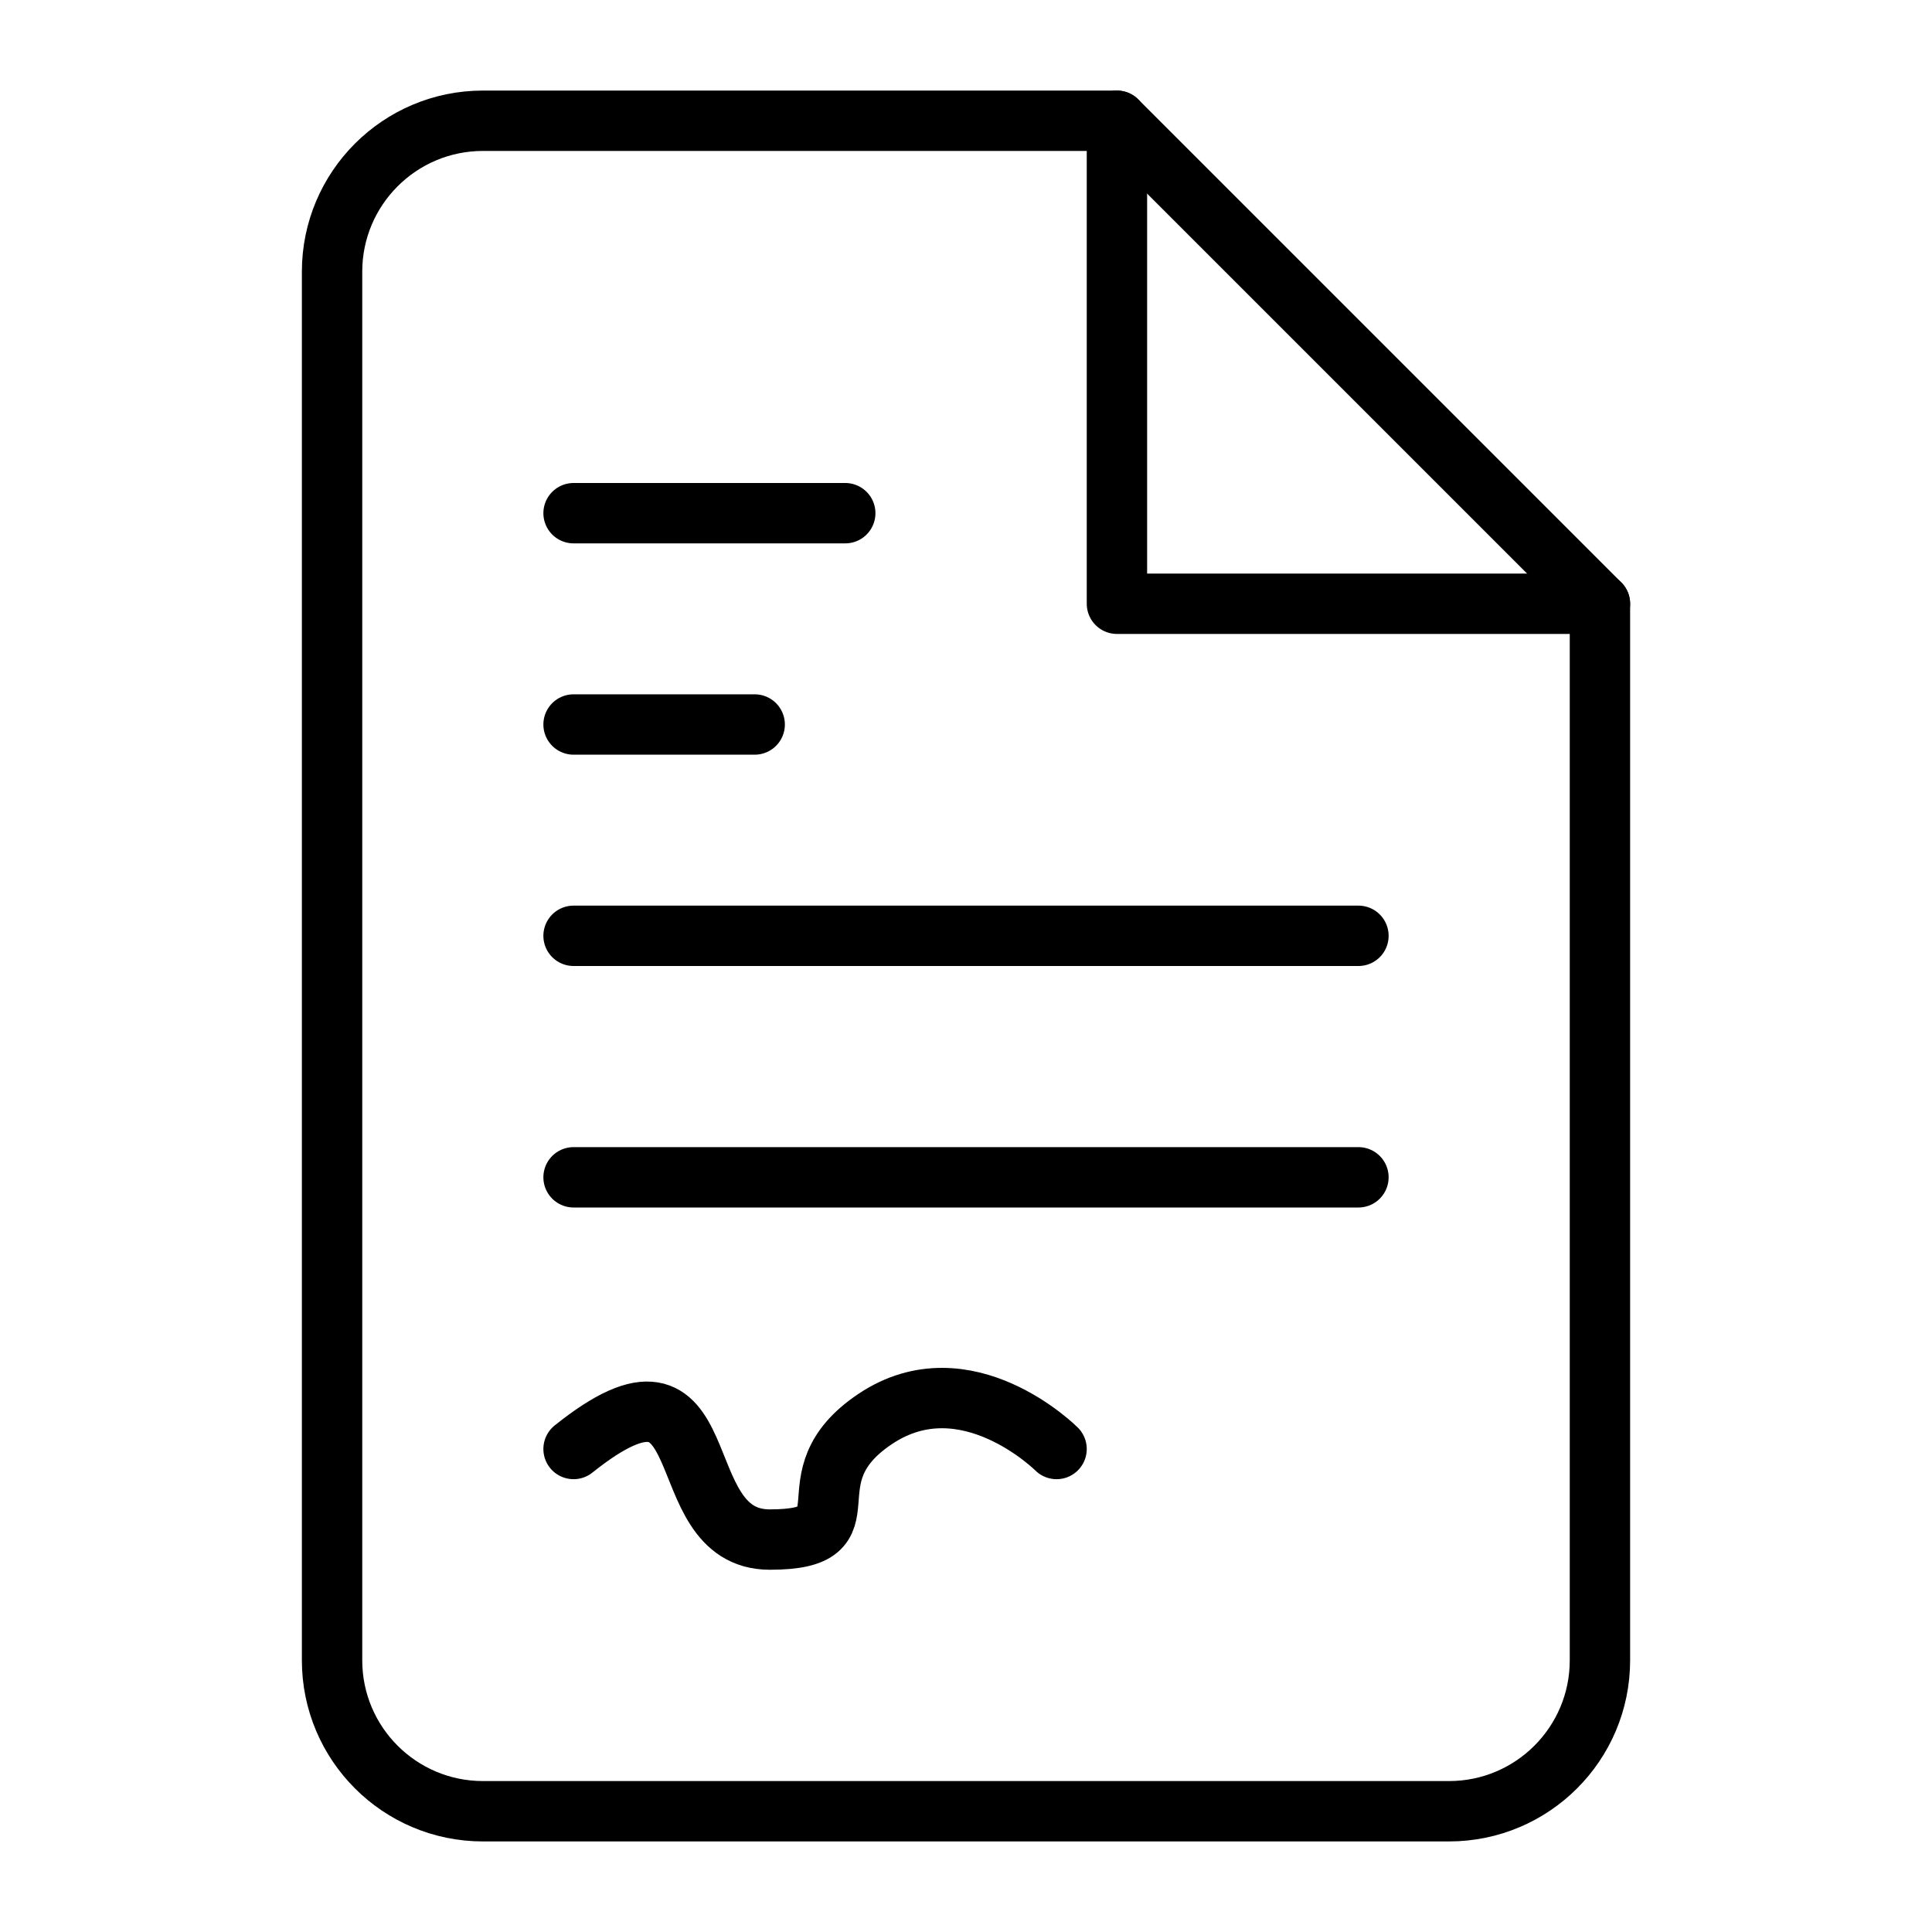
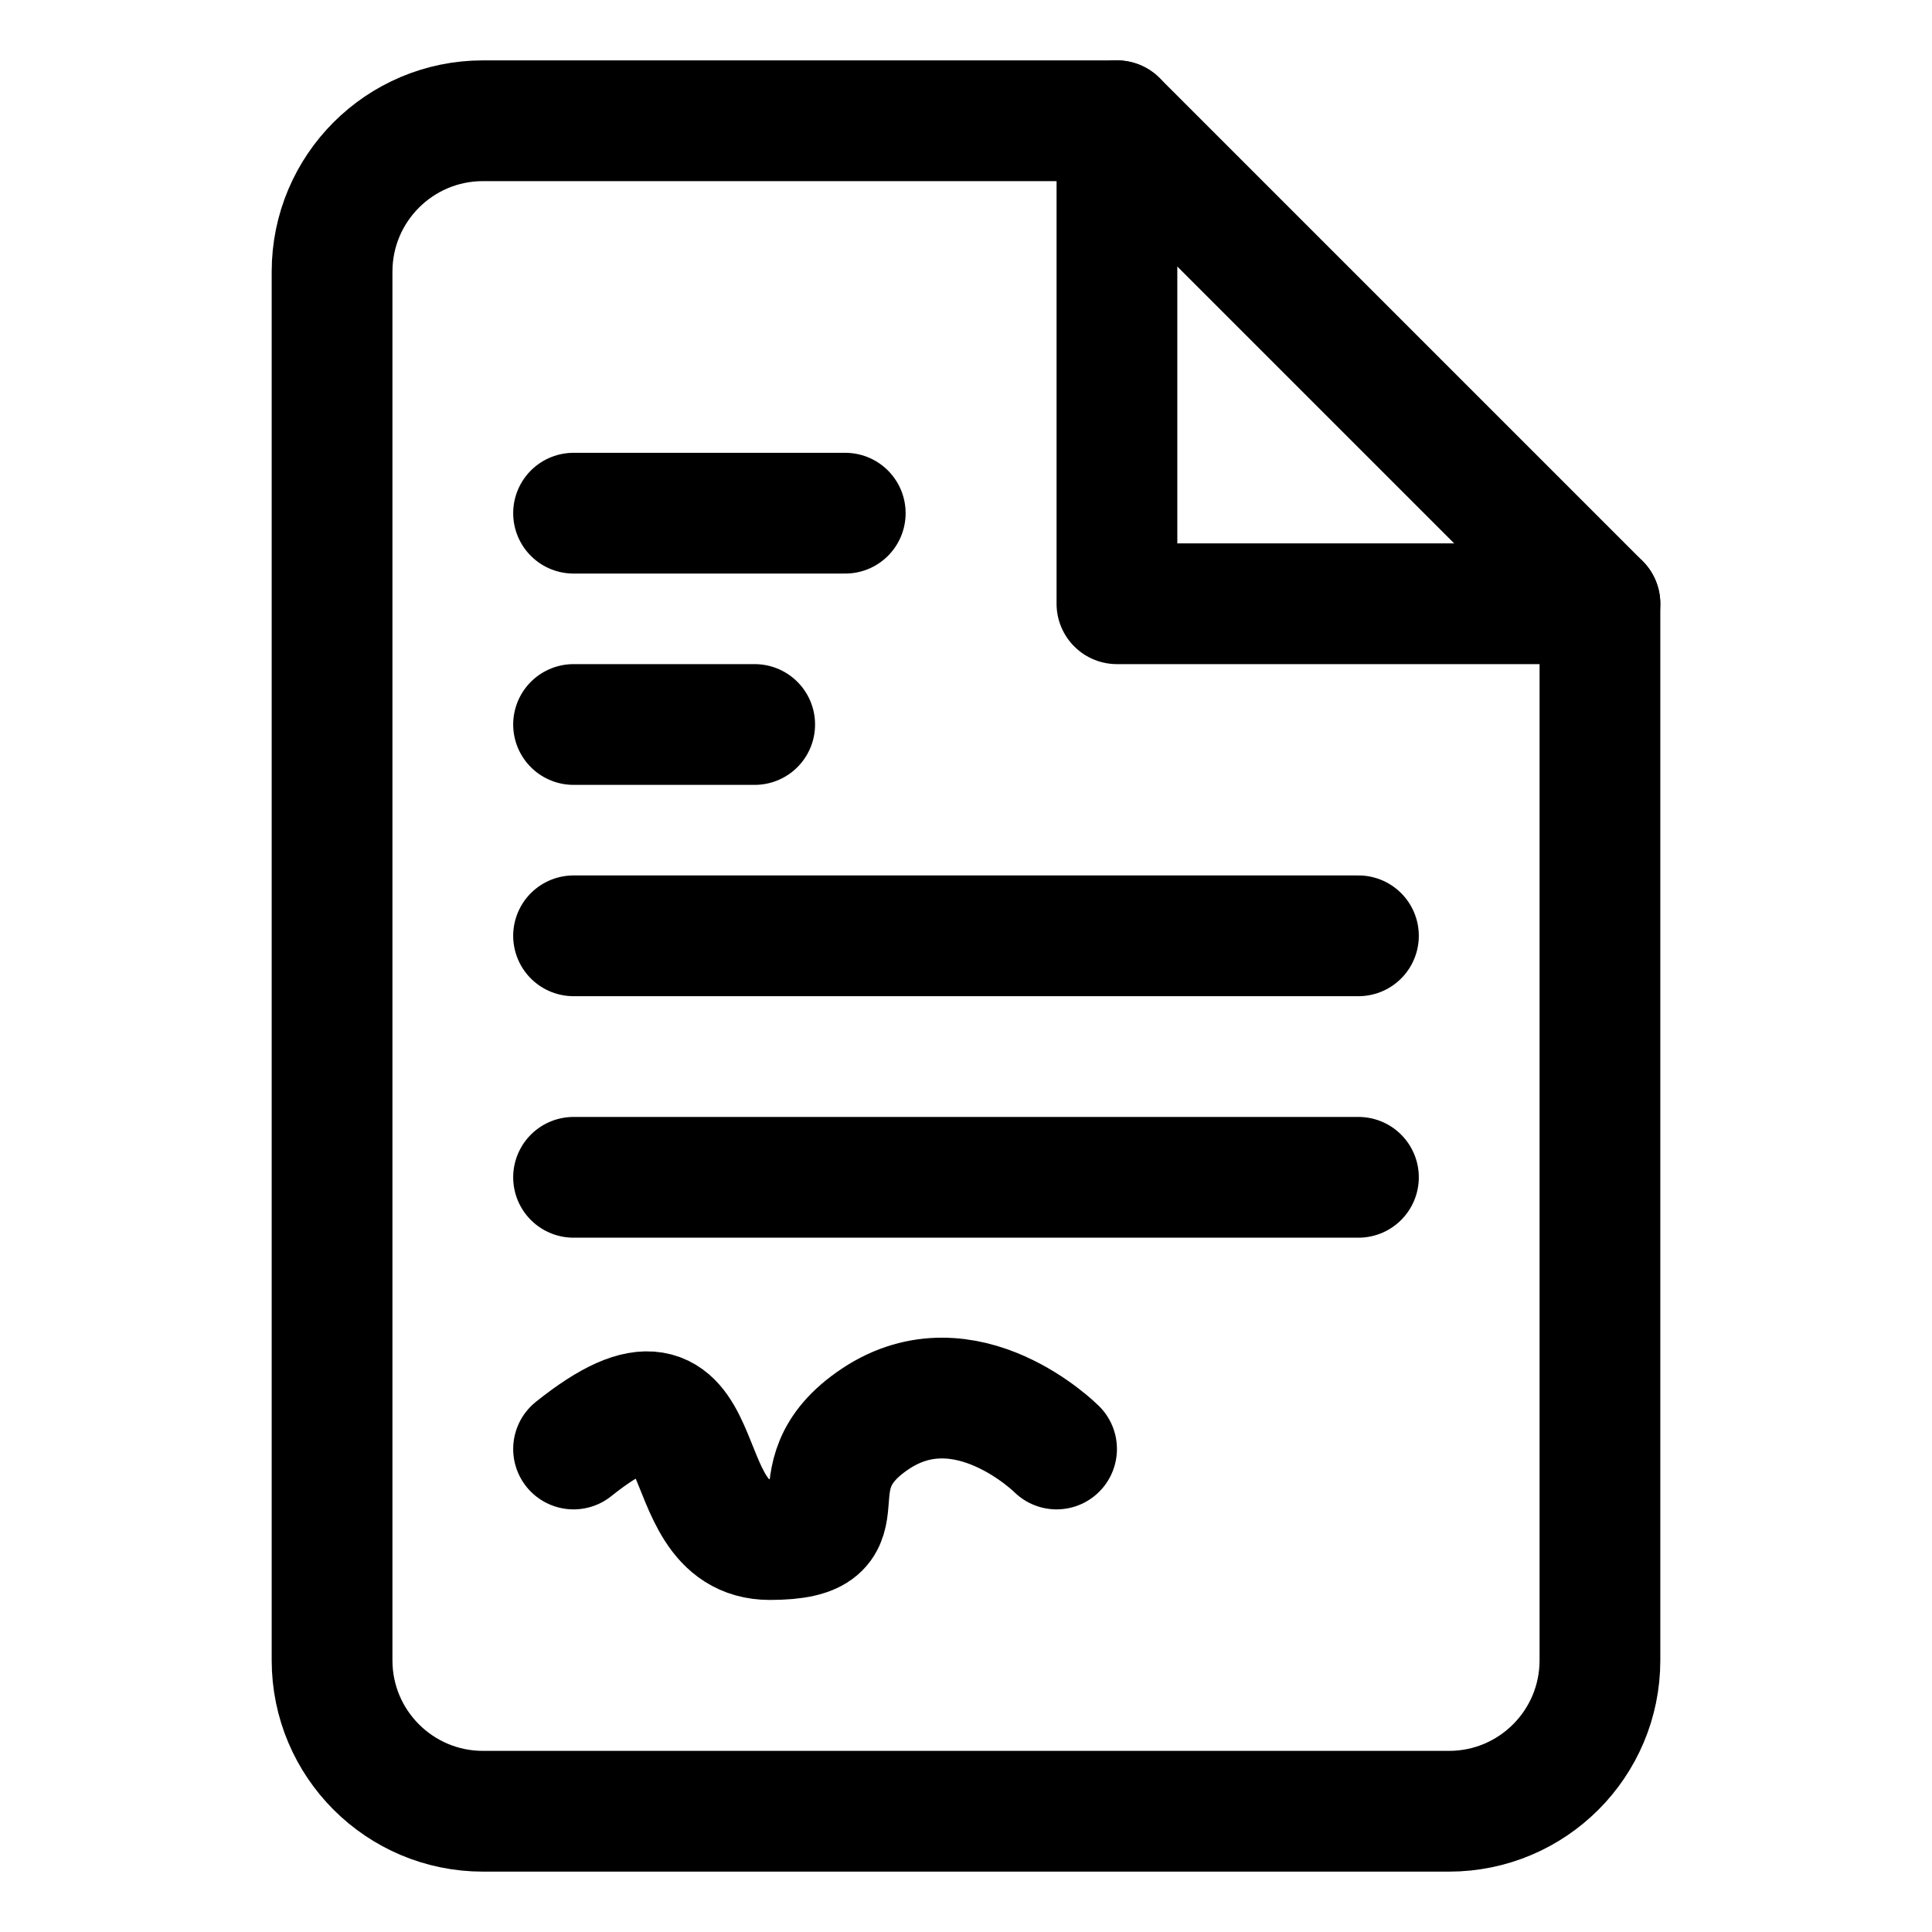
<svg xmlns="http://www.w3.org/2000/svg" width="64" height="64" viewBox="0 0 64 64">
-   <path d="M53,20V55a5,5,0,0,1-5,5H16a5,5,0,0,1-5-5V9a5,5,0,0,1,5-5H37Z" fill="none" stroke="#000" stroke-linecap="round" stroke-linejoin="round" stroke-width="2" />
-   <polyline points="37 4 37 20 53 20" fill="none" stroke="#000" stroke-linecap="round" stroke-linejoin="round" stroke-width="2" />
-   <path d="M19,48c5-4,3,3,6.5,3s.5-2,3.5-4,6,1,6,1" fill="none" stroke="#000" stroke-linecap="round" stroke-linejoin="round" stroke-width="2" />
-   <line x1="19" y1="39" x2="45" y2="39" fill="none" stroke="#000" stroke-linecap="round" stroke-linejoin="round" stroke-width="2" />
-   <line x1="19" y1="31" x2="45" y2="31" fill="none" stroke="#000" stroke-linecap="round" stroke-linejoin="round" stroke-width="2" />
-   <line x1="19" y1="17" x2="28" y2="17" fill="none" stroke="#000" stroke-linecap="round" stroke-linejoin="round" stroke-width="2" />
-   <line x1="19" y1="24" x2="25" y2="24" fill="none" stroke="#000" stroke-linecap="round" stroke-linejoin="round" stroke-width="2" />
+   <path d="M53,20V55a5,5,0,0,1-5,5H16a5,5,0,0,1-5-5V9a5,5,0,0,1,5-5H37Z" fill="none" stroke="#000" stroke-linecap="round" stroke-linejoin="round" stroke-width="4" />
+   <polyline points="37 4 37 20 53 20" fill="none" stroke="#000" stroke-linecap="round" stroke-linejoin="round" stroke-width="4" />
+   <path d="M19,48c5-4,3,3,6.5,3s.5-2,3.5-4,6,1,6,1" fill="none" stroke="#000" stroke-linecap="round" stroke-linejoin="round" stroke-width="4" />
+   <line x1="19" y1="39" x2="45" y2="39" fill="none" stroke="#000" stroke-linecap="round" stroke-linejoin="round" stroke-width="4" />
+   <line x1="19" y1="31" x2="45" y2="31" fill="none" stroke="#000" stroke-linecap="round" stroke-linejoin="round" stroke-width="4" />
+   <line x1="19" y1="17" x2="28" y2="17" fill="none" stroke="#000" stroke-linecap="round" stroke-linejoin="round" stroke-width="4" />
+   <line x1="19" y1="24" x2="25" y2="24" fill="none" stroke="#000" stroke-linecap="round" stroke-linejoin="round" stroke-width="4" />
</svg>
